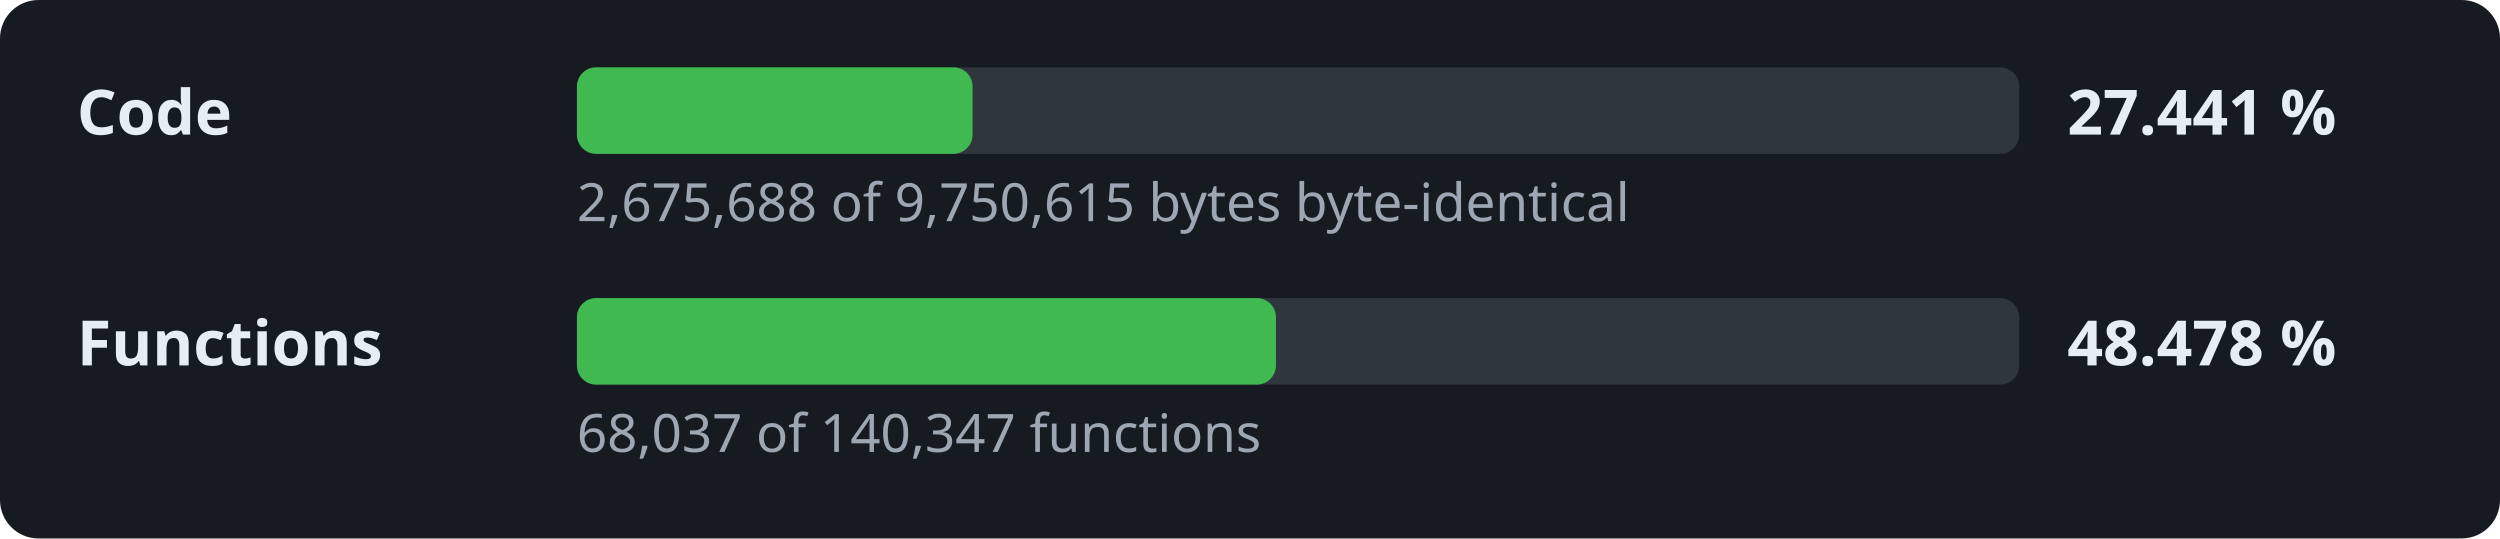
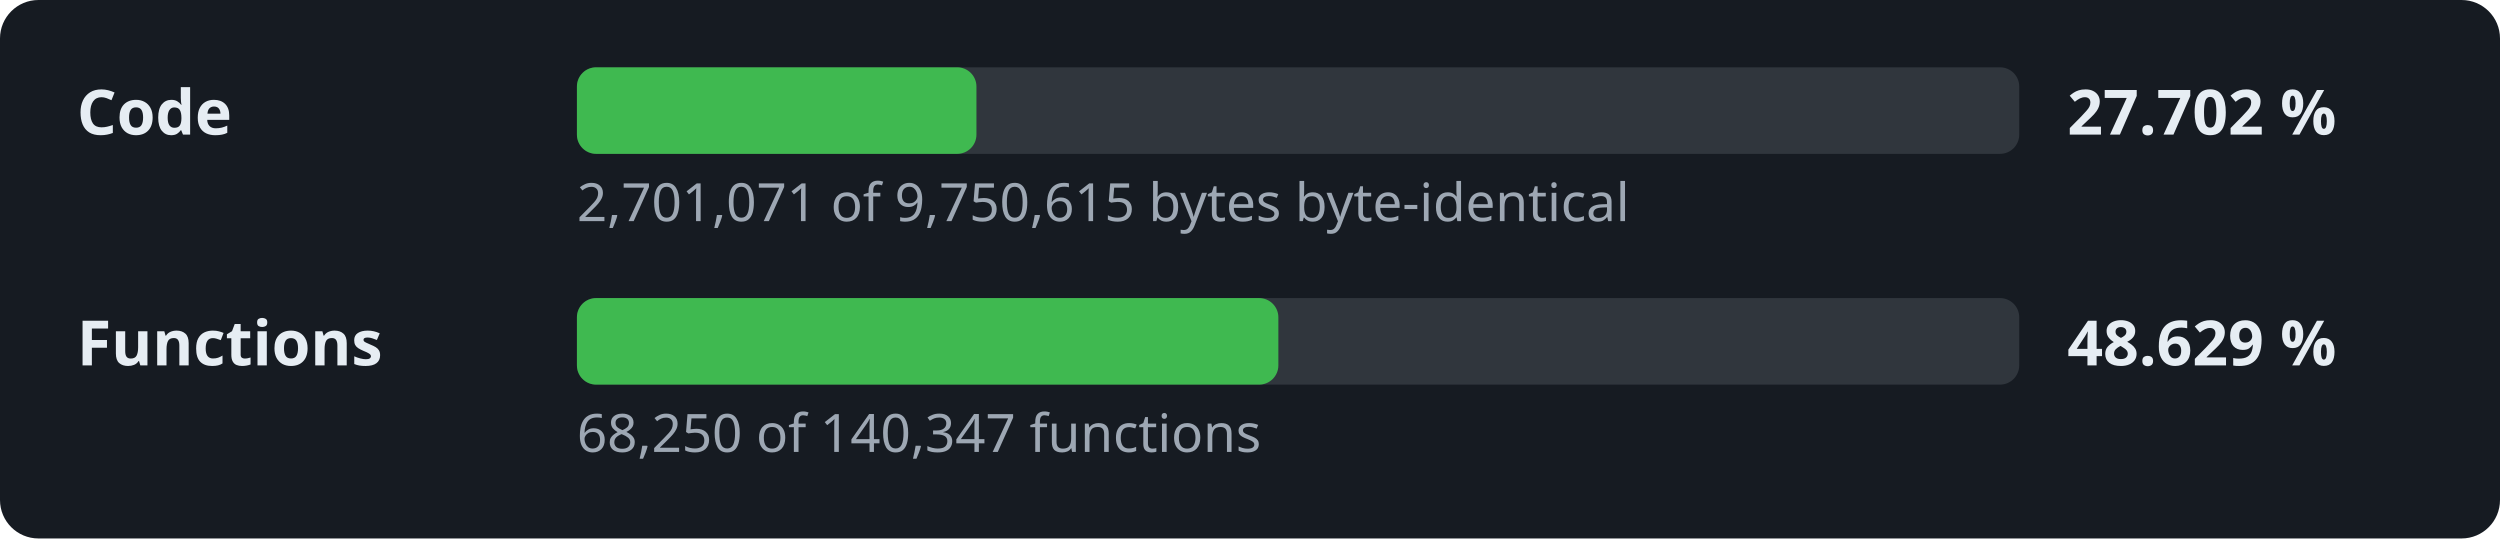
- <svg xmlns="http://www.w3.org/2000/svg" width="520" height="112" viewBox="0 0 520 112" role="img" aria-label="Decompilation progress: 27.441 % of the code">
+ <svg xmlns="http://www.w3.org/2000/svg" width="520" height="112" viewBox="0 0 520 112" role="img" aria-label="Decompilation progress: 27.702 % of the code">
  <style>.l,.v{font:600 13px sans-serif;fill:#e6edf3}.d{font:11px sans-serif;fill:#9da7b3}.t{fill:#30363d}.f{fill:#3fb950}</style>
  <rect width="520" height="112" rx="8" fill="#161b22" />
  <text x="16" y="28" class="l">Code</text>
  <rect x="120" y="14" width="300" height="18" rx="4" class="t" />
-   <rect x="120" y="14" width="82.3" height="18" rx="4" class="f" />
-   <text x="430" y="28" class="v">27.441 %</text>
-   <text x="120" y="46" class="d">2,675,688 of 9,750,615 bytes byte-identical</text>
+   <rect x="120" y="14" width="83.1" height="18" rx="4" class="f" />
+   <text x="430" y="28" class="v">27.702 %</text>
+   <text x="120" y="46" class="d">2,701,071 of 9,750,615 bytes byte-identical</text>
  <text x="16" y="76" class="l">Functions</text>
  <rect x="120" y="62" width="300" height="18" rx="4" class="t" />
-   <rect x="120" y="62" width="145.4" height="18" rx="4" class="f" />
-   <text x="430" y="76" class="v">48.478 %</text>
-   <text x="120" y="94" class="d">68,037 of 140,347 functions</text>
+   <rect x="120" y="62" width="145.9" height="18" rx="4" class="f" />
+   <text x="430" y="76" class="v">48.629 %</text>
+   <text x="120" y="94" class="d">68,250 of 140,347 functions</text>
</svg>
